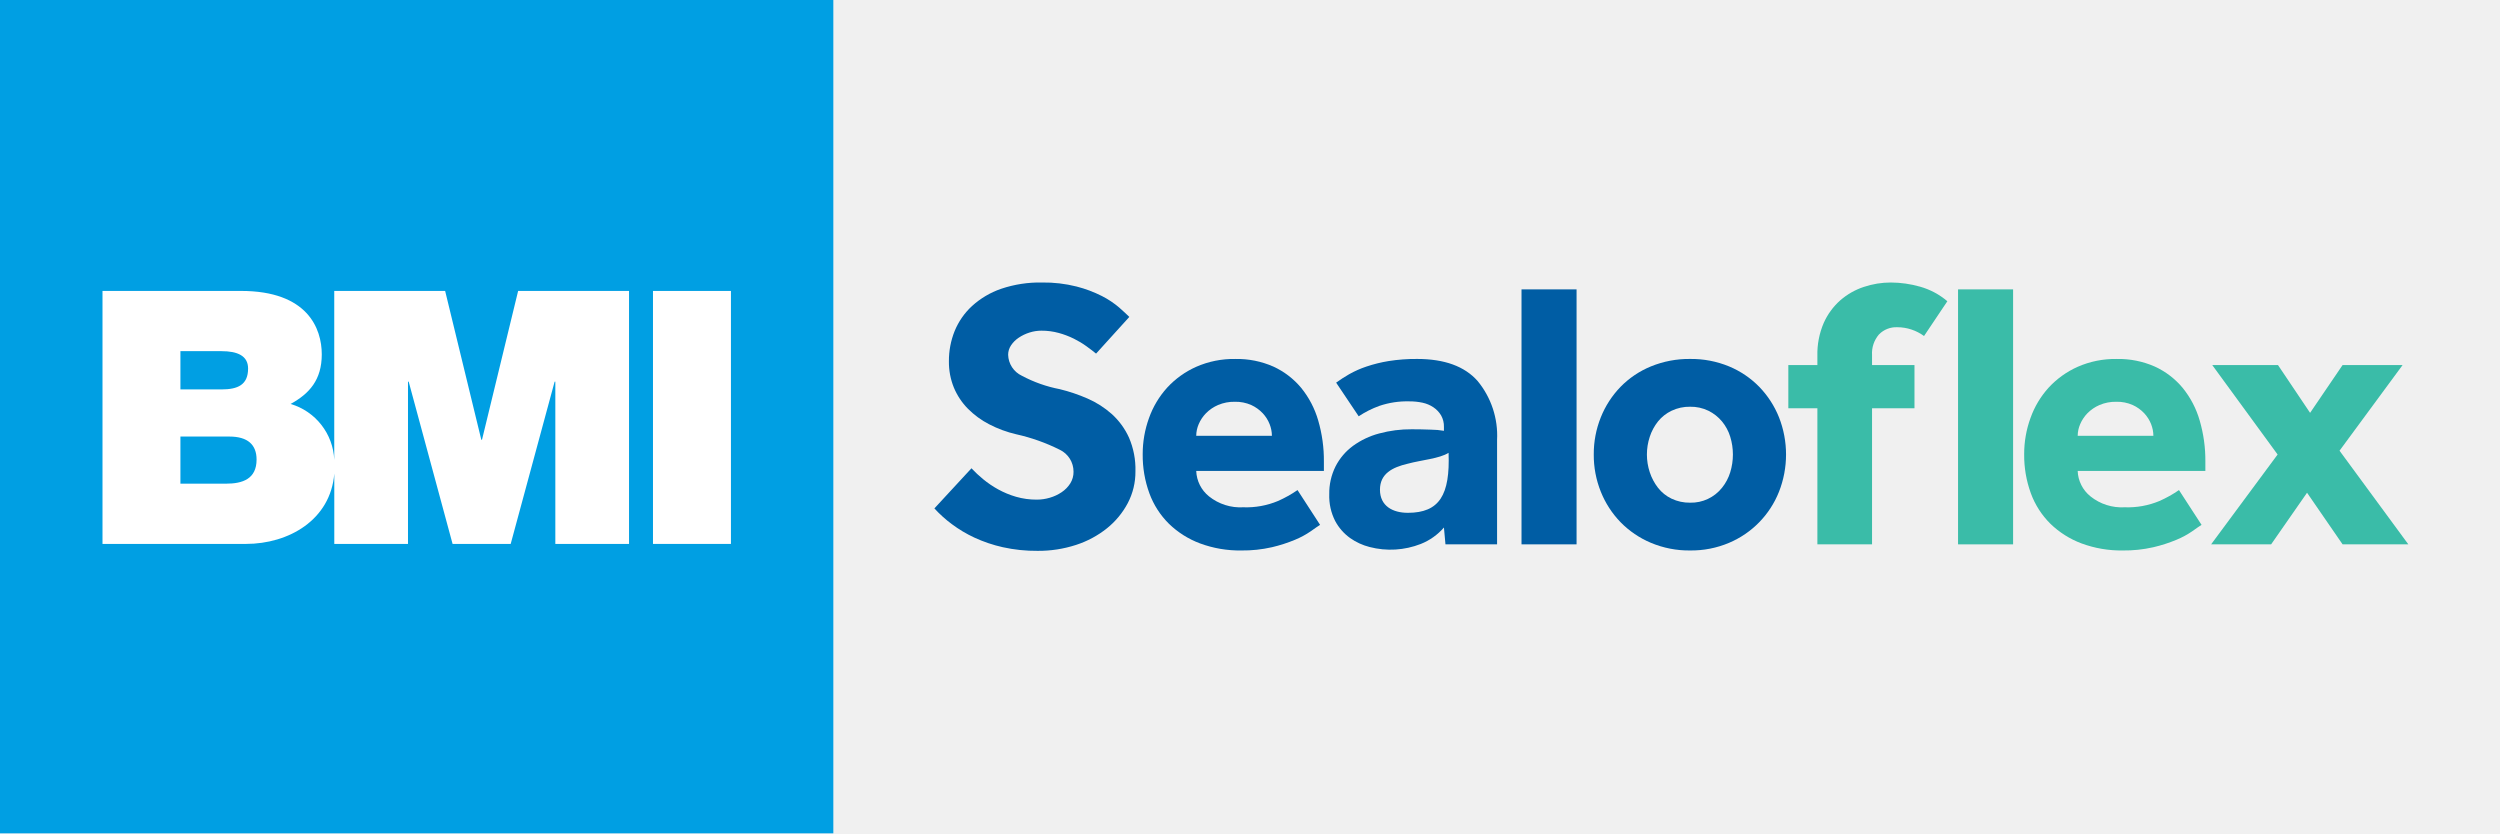
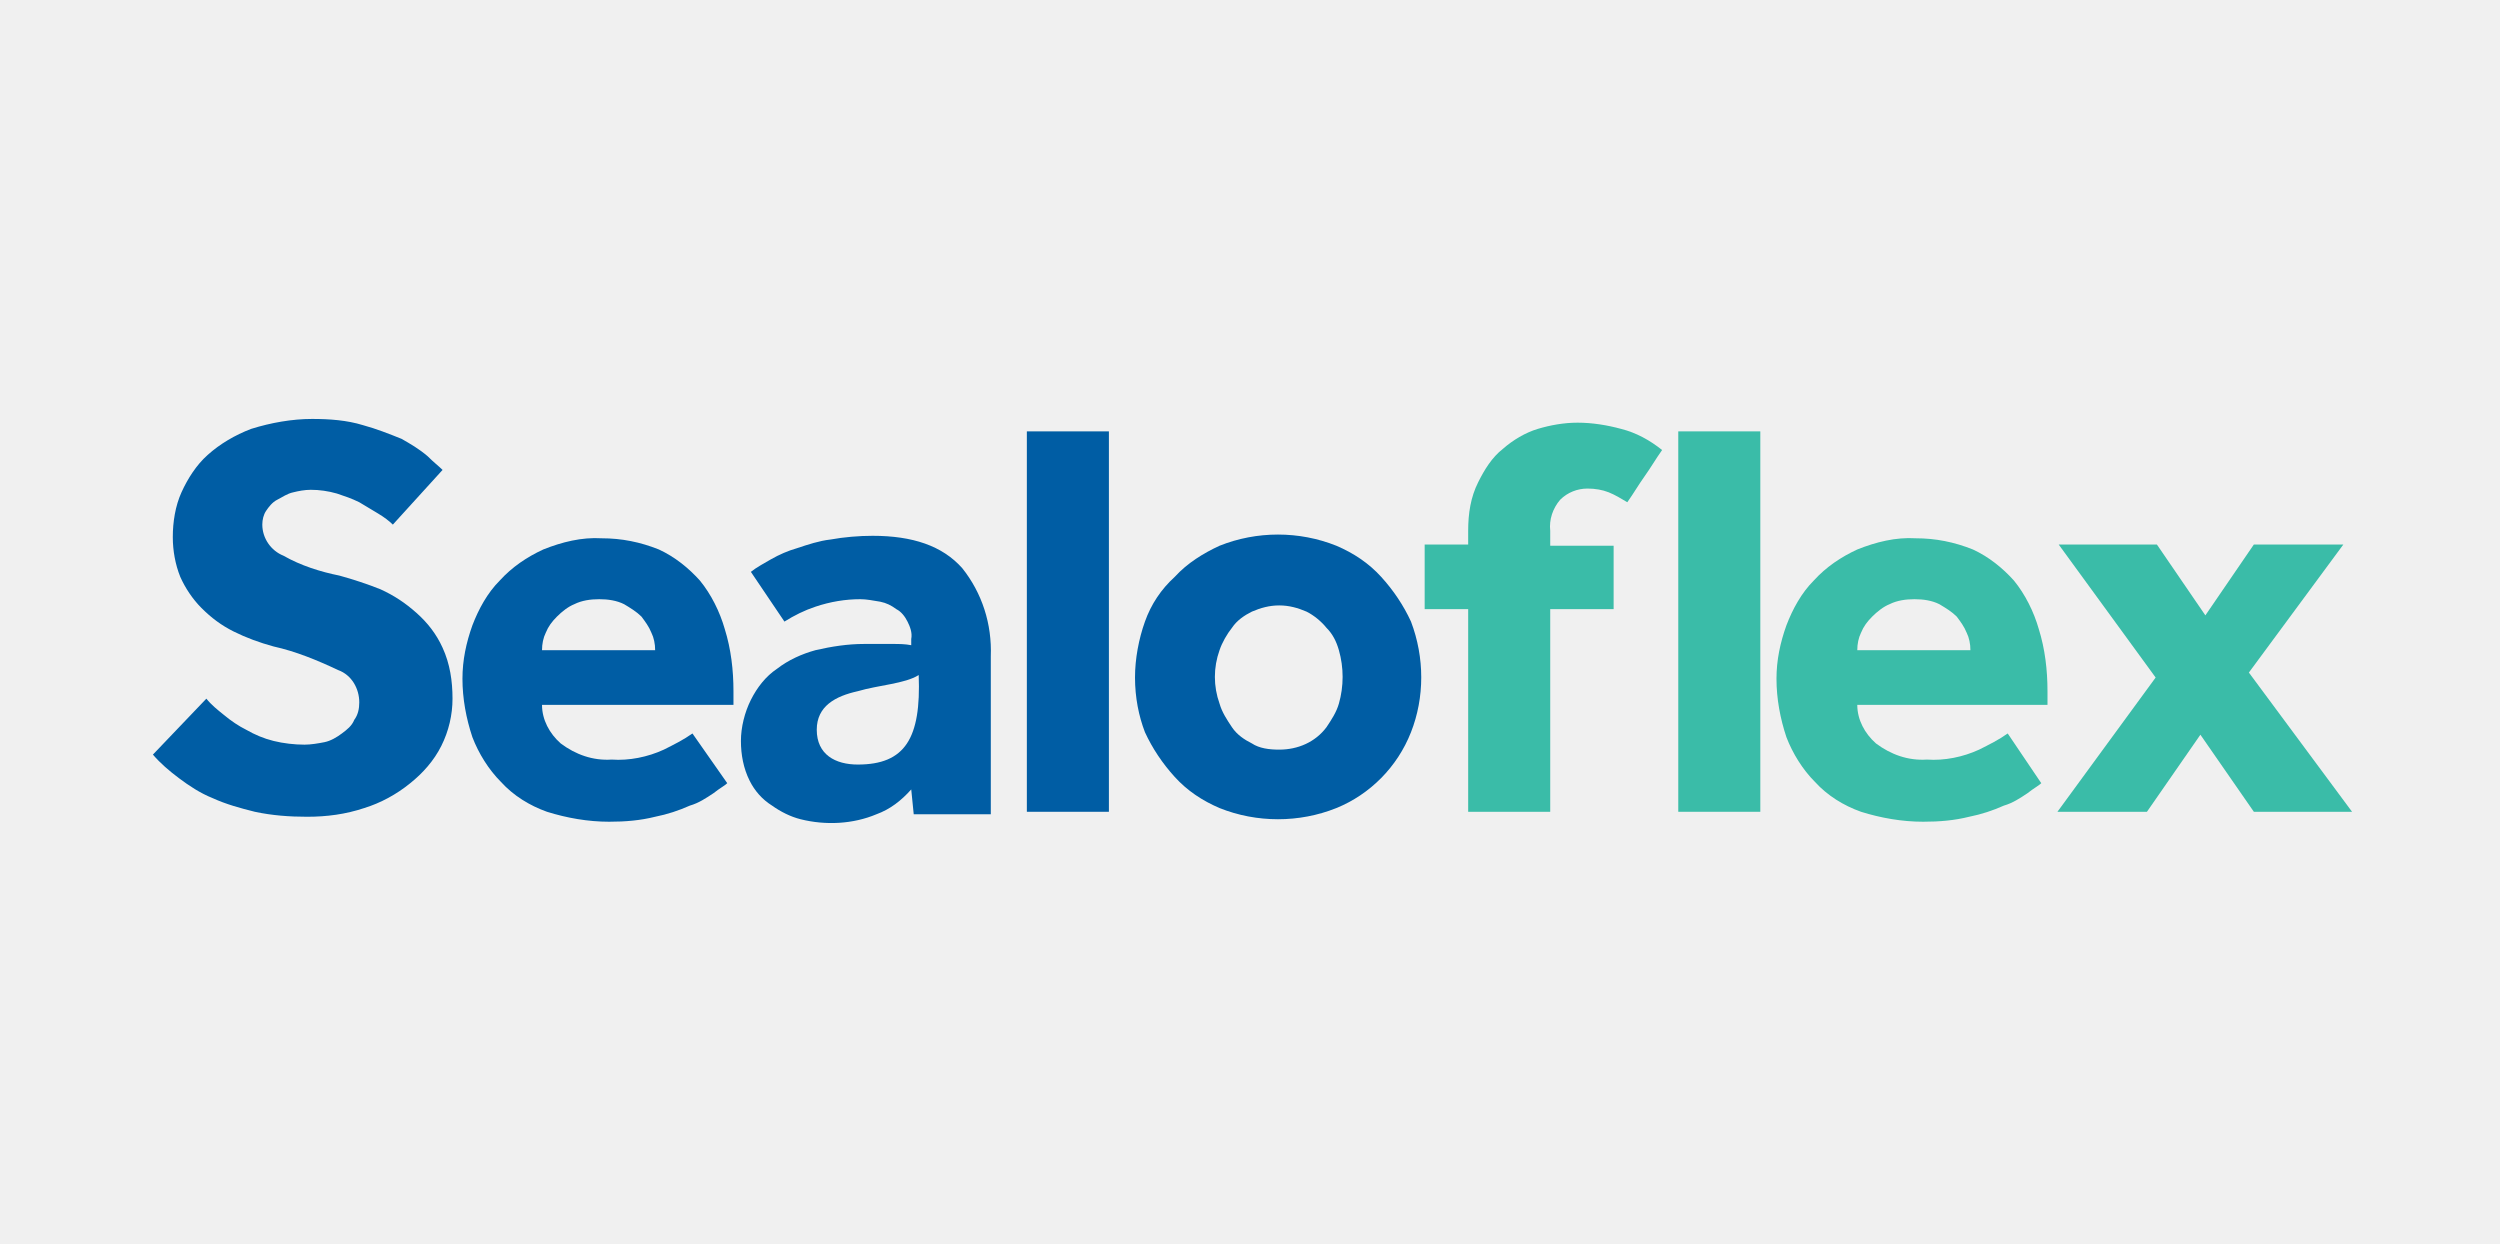
- <svg xmlns="http://www.w3.org/2000/svg" viewBox="0 0 300 100">
-   <g fill="#005da4">
-     <path d="M116.576,56.194a14.531,14.531,0,0,0,1.399,1.308,11.781,11.781,0,0,0,1.789,1.215,10.438,10.438,0,0,0,2.156.895,8.815,8.815,0,0,0,2.5.344,5.483,5.483,0,0,0,1.56-.229,5.036,5.036,0,0,0,1.422-.665,3.558,3.558,0,0,0,1.032-1.055,2.569,2.569,0,0,0,.39-1.399,2.911,2.911,0,0,0-1.652-2.638,22.612,22.612,0,0,0-5.229-1.858,13.778,13.778,0,0,1-3.234-1.193,10.113,10.113,0,0,1-2.569-1.881,7.969,7.969,0,0,1-1.674-2.523,8.1,8.1,0,0,1-.597-3.165,9.552,9.552,0,0,1,.688-3.624,8.389,8.389,0,0,1,2.087-3.004,10.032,10.032,0,0,1,3.486-2.064,14.462,14.462,0,0,1,4.931-.757,15.938,15.938,0,0,1,4.128.482,14.889,14.889,0,0,1,3.051,1.147,10.581,10.581,0,0,1,2.064,1.376q.802.712,1.215,1.124l-3.991,4.403q-.505-.413-1.17-.894a10.655,10.655,0,0,0-1.491-.895,10.094,10.094,0,0,0-1.812-.688,7.723,7.723,0,0,0-2.087-.275,4.692,4.692,0,0,0-1.445.229,5.028,5.028,0,0,0-1.285.62,3.281,3.281,0,0,0-.917.917,2.022,2.022,0,0,0-.344,1.124,2.865,2.865,0,0,0,1.652,2.523,16.118,16.118,0,0,0,4.541,1.605,20.321,20.321,0,0,1,3.326,1.123,10.909,10.909,0,0,1,2.913,1.858,8.61,8.61,0,0,1,2.064,2.821,9.573,9.573,0,0,1,.78,4.06,8.055,8.055,0,0,1-.917,3.807,9.675,9.675,0,0,1-2.5,3.027,11.697,11.697,0,0,1-3.716,1.996,14.504,14.504,0,0,1-4.61.711A18.524,18.524,0,0,1,120.337,65.666a17.008,17.008,0,0,1-3.395-1.147,15.295,15.295,0,0,1-2.729-1.628,14.891,14.891,0,0,1-2.087-1.881Z" />
-     <path d="M158.409,62.983q-.368.23-1.101.757a10.203,10.203,0,0,1-1.904,1.032,17.455,17.455,0,0,1-2.775.895,15.649,15.649,0,0,1-3.67.39,13.695,13.695,0,0,1-4.954-.848,10.759,10.759,0,0,1-3.739-2.363,9.956,9.956,0,0,1-2.339-3.646,13.248,13.248,0,0,1-.803-4.702,12.626,12.626,0,0,1,.757-4.335,10.837,10.837,0,0,1,2.179-3.647,10.603,10.603,0,0,1,3.486-2.5,11.175,11.175,0,0,1,4.679-.94,10.776,10.776,0,0,1,4.587.917,9.459,9.459,0,0,1,3.326,2.546,11.034,11.034,0,0,1,2.041,3.899,17.102,17.102,0,0,1,.688,4.977v1.101H143.547a4.102,4.102,0,0,0,1.536,3.051,6.016,6.016,0,0,0,4.106,1.307,9.848,9.848,0,0,0,4.174-.757,14.363,14.363,0,0,0,2.34-1.308Zm-5.78-10.688a3.864,3.864,0,0,0-.275-1.399,4.108,4.108,0,0,0-.826-1.307,4.412,4.412,0,0,0-1.376-.986,4.592,4.592,0,0,0-1.972-.39,4.906,4.906,0,0,0-2.018.39,4.56,4.56,0,0,0-1.445.986,4.259,4.259,0,0,0-.872,1.307,3.598,3.598,0,0,0-.298,1.399Z" />
-     <path d="M182.582,34.726H189.188V65.322h-6.606Z" />
-     <path d="M177.307,45.712q-2.339-2.637-7.247-2.638a20.726,20.726,0,0,0-3.417.252,16.814,16.814,0,0,0-2.683.665,11.882,11.882,0,0,0-2.064.917,17.333,17.333,0,0,0-1.56,1.009l2.707,4.037a11.824,11.824,0,0,1,2.454-1.239,10.35,10.35,0,0,1,3.647-.551,7.287,7.287,0,0,1,1.56.161,3.726,3.726,0,0,1,1.307.551,3.061,3.061,0,0,1,.917.963,2.673,2.673,0,0,1,.344,1.399v.459a9.569,9.569,0,0,0-1.536-.138q-1.17-.045-2.317-.046a14.589,14.589,0,0,0-3.922.504,9.506,9.506,0,0,0-3.142,1.491,7.022,7.022,0,0,0-2.087,2.454,7.202,7.202,0,0,0-.757,3.349,6.559,6.559,0,0,0,.711,3.211,5.971,5.971,0,0,0,1.789,2.041,7.076,7.076,0,0,0,2.339,1.078,9.95,9.95,0,0,0,6.147-.367,7.183,7.183,0,0,0,2.775-1.973l.184,2.018h6.193V52.799A10.292,10.292,0,0,0,177.307,45.712Zm-8.371,15.825c-1.788,0-3.34-.8-3.34-2.776,0-1.929,1.505-2.681,3.293-3.105,1.741-.47,3.811-.612,4.94-1.317C174.018,59.374,172.747,61.538,168.937,61.538Z" />
+ <svg xmlns="http://www.w3.org/2000/svg" version="1.1" id="Layer_1" x="0px" y="0px" viewBox="0 0 201.1 100" style="enable-background:new 0 0 201.1 100;" xml:space="preserve">
+   <style type="text/css">
+ 	.st0{fill:#005DA4;}
+ 	.st1{fill:#3ABCA8;}
+ </style>
+   <g>
+     <path class="st0" d="M16.6,56.2c0.4,0.5,0.9,0.9,1.4,1.3c0.6,0.5,1.2,0.9,1.8,1.2c0.7,0.4,1.4,0.7,2.2,0.9c0.8,0.2,1.7,0.3,2.5,0.3   c0.5,0,1.1-0.1,1.6-0.2c0.5-0.1,1-0.4,1.4-0.7c0.4-0.3,0.8-0.6,1-1.1c0.3-0.4,0.4-0.9,0.4-1.4c0-1.1-0.6-2.2-1.7-2.6   c-1.7-0.8-3.4-1.5-5.2-1.9c-1.1-0.3-2.2-0.7-3.2-1.2c-1-0.5-1.8-1.1-2.6-1.9c-0.7-0.7-1.3-1.6-1.7-2.5c-0.4-1-0.6-2.1-0.6-3.2   c0-1.2,0.2-2.5,0.7-3.6c0.5-1.1,1.2-2.2,2.1-3c1-0.9,2.2-1.6,3.5-2.1c1.6-0.5,3.3-0.8,4.9-0.8c1.4,0,2.8,0.1,4.1,0.5   c1.1,0.3,2.1,0.7,3.1,1.1c0.7,0.4,1.4,0.8,2.1,1.4c0.5,0.5,0.9,0.8,1.2,1.1l-4,4.4c-0.3-0.3-0.7-0.6-1.2-0.9   c-0.5-0.3-1-0.6-1.5-0.9c-0.6-0.3-1.2-0.5-1.8-0.7c-0.7-0.2-1.4-0.3-2.1-0.3c-0.5,0-1,0.1-1.4,0.2c-0.5,0.1-0.9,0.4-1.3,0.6   c-0.4,0.2-0.7,0.6-0.9,0.9c-0.2,0.3-0.3,0.7-0.3,1.1c0,1.1,0.7,2.1,1.7,2.5c1.4,0.8,3,1.3,4.5,1.6c1.1,0.3,2.3,0.7,3.3,1.1   c1.1,0.5,2,1.1,2.9,1.9c0.9,0.8,1.6,1.7,2.1,2.8c0.6,1.3,0.8,2.7,0.8,4.1c0,1.3-0.3,2.6-0.9,3.8c-0.6,1.2-1.5,2.2-2.5,3   c-1.1,0.9-2.4,1.6-3.7,2c-1.5,0.5-3,0.7-4.6,0.7c-1.4,0-2.8-0.1-4.2-0.4c-1.2-0.3-2.3-0.6-3.4-1.1c-1-0.4-1.9-1-2.7-1.6   c-0.8-0.6-1.5-1.2-2.1-1.9L16.6,56.2z" />
+     <path class="st0" d="M58.5,63c-0.2,0.2-0.6,0.4-1.1,0.8c-0.6,0.4-1.2,0.8-1.9,1c-0.9,0.4-1.8,0.7-2.8,0.9c-1.2,0.3-2.4,0.4-3.7,0.4   c-1.7,0-3.4-0.3-5-0.8c-1.4-0.5-2.7-1.3-3.7-2.4c-1-1-1.8-2.3-2.3-3.6c-0.5-1.5-0.8-3.1-0.8-4.7c0-1.5,0.3-2.9,0.8-4.3   c0.5-1.3,1.2-2.6,2.2-3.6c1-1.1,2.2-1.9,3.5-2.5c1.5-0.6,3.1-1,4.7-0.9c1.6,0,3.1,0.3,4.6,0.9c1.3,0.6,2.4,1.5,3.3,2.5   c0.9,1.1,1.6,2.5,2,3.9c0.5,1.6,0.7,3.3,0.7,5v1.1H43.6c0,1.2,0.6,2.3,1.5,3.1c1.2,0.9,2.6,1.4,4.1,1.3c1.4,0.1,2.9-0.2,4.2-0.8   c0.8-0.4,1.6-0.8,2.3-1.3L58.5,63z M52.7,52.3c0-0.5-0.1-1-0.3-1.4c-0.2-0.5-0.5-0.9-0.8-1.3c-0.4-0.4-0.9-0.7-1.4-1   c-0.6-0.3-1.3-0.4-2-0.4c-0.7,0-1.4,0.1-2,0.4c-0.5,0.2-1,0.6-1.4,1c-0.4,0.4-0.7,0.8-0.9,1.3c-0.2,0.4-0.3,0.9-0.3,1.4H52.7z" />
+     <path class="st0" d="M82.6,34.7h6.6v30.6h-6.6L82.6,34.7z" />
+     <path class="st0" d="M77.4,45.7c-1.6-1.8-4-2.6-7.2-2.6c-1.1,0-2.3,0.1-3.4,0.3c-0.9,0.1-1.8,0.4-2.7,0.7c-0.7,0.2-1.4,0.5-2.1,0.9   c-0.5,0.3-1.1,0.6-1.6,1l2.7,4c0.8-0.5,1.6-0.9,2.5-1.2c1.2-0.4,2.4-0.6,3.6-0.6c0.5,0,1,0.1,1.6,0.2c0.5,0.1,0.9,0.3,1.3,0.6   c0.4,0.2,0.7,0.6,0.9,1c0.2,0.4,0.4,0.9,0.3,1.4v0.5c-0.5-0.1-1-0.1-1.5-0.1c-0.8,0-1.6,0-2.3,0c-1.3,0-2.6,0.2-3.9,0.5   c-1.1,0.3-2.2,0.8-3.1,1.5c-0.9,0.6-1.6,1.5-2.1,2.5c-0.5,1-0.8,2.2-0.8,3.3c0,1.1,0.2,2.2,0.7,3.2c0.4,0.8,1,1.5,1.8,2   c0.7,0.5,1.5,0.9,2.3,1.1c2,0.5,4.2,0.4,6.1-0.4c1.1-0.4,2-1.1,2.8-2l0.2,2h6.2V52.8C79.8,50.2,79,47.7,77.4,45.7z M69,61.5   c-1.8,0-3.3-0.8-3.3-2.8c0-1.9,1.5-2.7,3.3-3.1c1.7-0.5,3.8-0.6,4.9-1.3C74.1,59.4,72.8,61.5,69,61.5z" />
  </g>
-   <g fill="#3abca8">
-     <path d="M191.252,54.542a11.753,11.753,0,0,1,.848-4.472,11.281,11.281,0,0,1,2.363-3.647,10.877,10.877,0,0,1,3.647-2.454,12.039,12.039,0,0,1,4.702-.895,11.872,11.872,0,0,1,4.678.895,10.937,10.937,0,0,1,3.624,2.454,11.288,11.288,0,0,1,2.363,3.647,12.212,12.212,0,0,1,0,8.945,11.089,11.089,0,0,1-5.986,6.124,11.614,11.614,0,0,1-4.678.917,11.777,11.777,0,0,1-4.702-.917,11.148,11.148,0,0,1-3.647-2.477,11.266,11.266,0,0,1-2.363-3.647A11.75,11.75,0,0,1,191.252,54.542Zm11.56,5.78a4.75,4.75,0,0,0,3.83-1.789,5.588,5.588,0,0,0,.986-1.858,7.254,7.254,0,0,0,0-4.266,5.343,5.343,0,0,0-.986-1.835,4.992,4.992,0,0,0-1.628-1.284,4.857,4.857,0,0,0-2.202-.482,5.001,5.001,0,0,0-2.225.482,4.681,4.681,0,0,0-1.628,1.284,5.885,5.885,0,0,0-.986,1.835,6.785,6.785,0,0,0,0,4.266,6.175,6.175,0,0,0,.986,1.858,4.559,4.559,0,0,0,1.628,1.307A5.001,5.001,0,0,0,202.812,60.322Z" transform="translate(0)" fill="#005da4" />
-     <path d="M218.086,48.992h-3.486V43.808h3.486V42.708a9.406,9.406,0,0,1,.757-3.945,7.943,7.943,0,0,1,1.995-2.729,8.202,8.202,0,0,1,2.821-1.605,10.174,10.174,0,0,1,3.234-.528,12.989,12.989,0,0,1,3.532.504,8.651,8.651,0,0,1,3.257,1.743q-.688,1.056-1.399,2.087-.712,1.032-1.399,2.087a5.482,5.482,0,0,0-1.514-.78,5.338,5.338,0,0,0-1.697-.275,2.893,2.893,0,0,0-2.202.871,3.465,3.465,0,0,0-.826,2.477V43.808H229.737v5.184h-5.092V65.322h-6.559Z" />
-     <path d="M234.966,34.726h6.606V65.322h-6.606Z" />
-     <path d="M264.186,62.983q-.368.23-1.102.757a10.193,10.193,0,0,1-1.903,1.032,17.46,17.46,0,0,1-2.776.895,15.644,15.644,0,0,1-3.67.39,13.703,13.703,0,0,1-4.954-.848,10.763,10.763,0,0,1-3.738-2.363,9.961,9.961,0,0,1-2.339-3.646,13.258,13.258,0,0,1-.803-4.702,12.605,12.605,0,0,1,.757-4.335,10.829,10.829,0,0,1,2.179-3.647,10.606,10.606,0,0,1,3.485-2.5,11.182,11.182,0,0,1,4.68-.94,10.781,10.781,0,0,1,4.587.917,9.471,9.471,0,0,1,3.326,2.546,11.034,11.034,0,0,1,2.041,3.899,17.102,17.102,0,0,1,.688,4.977v1.101h-15.322a4.103,4.103,0,0,0,1.537,3.051,6.012,6.012,0,0,0,4.105,1.307,9.853,9.853,0,0,0,4.175-.757,14.338,14.338,0,0,0,2.338-1.308Zm-5.78-10.688a3.872,3.872,0,0,0-.274-1.399,4.124,4.124,0,0,0-.826-1.307,4.423,4.423,0,0,0-1.376-.986,4.597,4.597,0,0,0-1.973-.39,4.903,4.903,0,0,0-2.018.39,4.549,4.549,0,0,0-1.446.986,4.272,4.272,0,0,0-.871,1.307,3.601,3.601,0,0,0-.299,1.399Z" />
-     <path d="M273.313,54.542,265.47,43.808h7.889l3.852,5.734,3.899-5.734h7.201L280.744,54.084,289.001,65.322H281.111L276.845,59.129,272.534,65.322h-7.201Z" />
-   </g>
-   <g id="BMI_Block">
-     <rect width="100" height="100" fill="#009fe3" />
-     <g fill="white">
-       <path d="M62.176,34.911,57.84,52.77h-.084L53.417,34.911H40.11v20.28a7.315,7.315,0,0,0-5.239-6.716c2.255-1.235,3.742-2.891,3.742-5.953,0-3.1-1.7-7.611-9.693-7.611H12.3V65.27H29.515c5.121,0,10.16-2.878,10.6-8.443V65.27h8.844V45.8h.084L54.31,65.27h6.973L66.555,45.8h.085V65.27h8.844V34.911ZM21.65,42.139h4.933c1.913,0,3.188.554,3.188,2.084,0,1.956-1.233,2.507-3.188,2.507H21.65Zm5.485,15.9H21.65V52.386h5.867c2.211,0,3.272.978,3.272,2.763,0,2.339-1.7,2.891-3.655,2.891" />
-       <rect x="78.358" y="34.914" width="9.354" height="30.356" />
-     </g>
+   <g>
+     <path class="st0" d="M91.3,54.5c0-1.5,0.3-3.1,0.8-4.5c0.5-1.4,1.3-2.6,2.4-3.6c1-1.1,2.3-1.9,3.6-2.5c1.5-0.6,3.1-0.9,4.7-0.9   c1.6,0,3.2,0.3,4.7,0.9c1.4,0.6,2.6,1.4,3.6,2.5c1,1.1,1.8,2.3,2.4,3.6c1.1,2.9,1.1,6.1,0,8.9c-1.1,2.8-3.3,5-6,6.1   c-1.5,0.6-3.1,0.9-4.7,0.9c-1.6,0-3.2-0.3-4.7-0.9c-1.4-0.6-2.6-1.4-3.6-2.5c-1-1.1-1.8-2.3-2.4-3.6C91.6,57.6,91.3,56.1,91.3,54.5   z M102.9,60.3c1.5,0,2.9-0.6,3.8-1.8c0.4-0.6,0.8-1.2,1-1.9c0.4-1.4,0.4-2.9,0-4.3c-0.2-0.7-0.5-1.3-1-1.8c-0.4-0.5-1-1-1.6-1.3   c-0.7-0.3-1.4-0.5-2.2-0.5c-0.8,0-1.5,0.2-2.2,0.5c-0.6,0.3-1.2,0.7-1.6,1.3c-0.4,0.5-0.8,1.2-1,1.8c-0.5,1.4-0.5,2.9,0,4.3   c0.2,0.7,0.6,1.3,1,1.9c0.4,0.6,1,1,1.6,1.3C101.3,60.2,102.1,60.3,102.9,60.3L102.9,60.3z" />
+     <path class="st1" d="M118.1,49h-3.5v-5.2h3.5v-1.1c0-1.4,0.2-2.7,0.8-3.9c0.5-1,1.1-2,2-2.7c0.8-0.7,1.8-1.3,2.8-1.6   c1-0.3,2.1-0.5,3.2-0.5c1.2,0,2.4,0.2,3.5,0.5c1.2,0.3,2.3,0.9,3.3,1.7c-0.5,0.7-0.9,1.4-1.4,2.1c-0.5,0.7-0.9,1.4-1.4,2.1   c-0.5-0.3-1-0.6-1.5-0.8c-0.5-0.2-1.1-0.3-1.7-0.3c-0.8,0-1.6,0.3-2.2,0.9c-0.6,0.7-0.9,1.6-0.8,2.5v1.2h5.1V49h-5.1v16.3h-6.6   L118.1,49z" />
+     <path class="st1" d="M135,34.7h6.6v30.6H135V34.7z" />
+     <path class="st1" d="M164.2,63c-0.2,0.2-0.6,0.4-1.1,0.8c-0.6,0.4-1.2,0.8-1.9,1c-0.9,0.4-1.8,0.7-2.8,0.9   c-1.2,0.3-2.4,0.4-3.7,0.4c-1.7,0-3.4-0.3-5-0.8c-1.4-0.5-2.7-1.3-3.7-2.4c-1-1-1.8-2.3-2.3-3.6c-0.5-1.5-0.8-3.1-0.8-4.7   c0-1.5,0.3-2.9,0.8-4.3c0.5-1.3,1.2-2.6,2.2-3.6c1-1.1,2.2-1.9,3.5-2.5c1.5-0.6,3.1-1,4.7-0.9c1.6,0,3.1,0.3,4.6,0.9   c1.3,0.6,2.4,1.5,3.3,2.5c0.9,1.1,1.6,2.5,2,3.9c0.5,1.6,0.7,3.3,0.7,5v1.1h-15.3c0,1.2,0.6,2.3,1.5,3.1c1.2,0.9,2.6,1.4,4.1,1.3   c1.4,0.1,2.9-0.2,4.2-0.8c0.8-0.4,1.6-0.8,2.3-1.3L164.2,63z M158.5,52.3c0-0.5-0.1-1-0.3-1.4c-0.2-0.5-0.5-0.9-0.8-1.3   c-0.4-0.4-0.9-0.7-1.4-1c-0.6-0.3-1.3-0.4-2-0.4c-0.7,0-1.4,0.1-2,0.4c-0.5,0.2-1,0.6-1.4,1c-0.4,0.4-0.7,0.8-0.9,1.3   c-0.2,0.4-0.3,0.9-0.3,1.4H158.5z" />
+     <path class="st1" d="M173.4,54.5l-7.8-10.7h7.9l3.9,5.7l3.9-5.7h7.2l-7.6,10.3l8.3,11.2h-7.9l-4.3-6.2l-4.3,6.2h-7.2L173.4,54.5z" />
  </g>
</svg>
